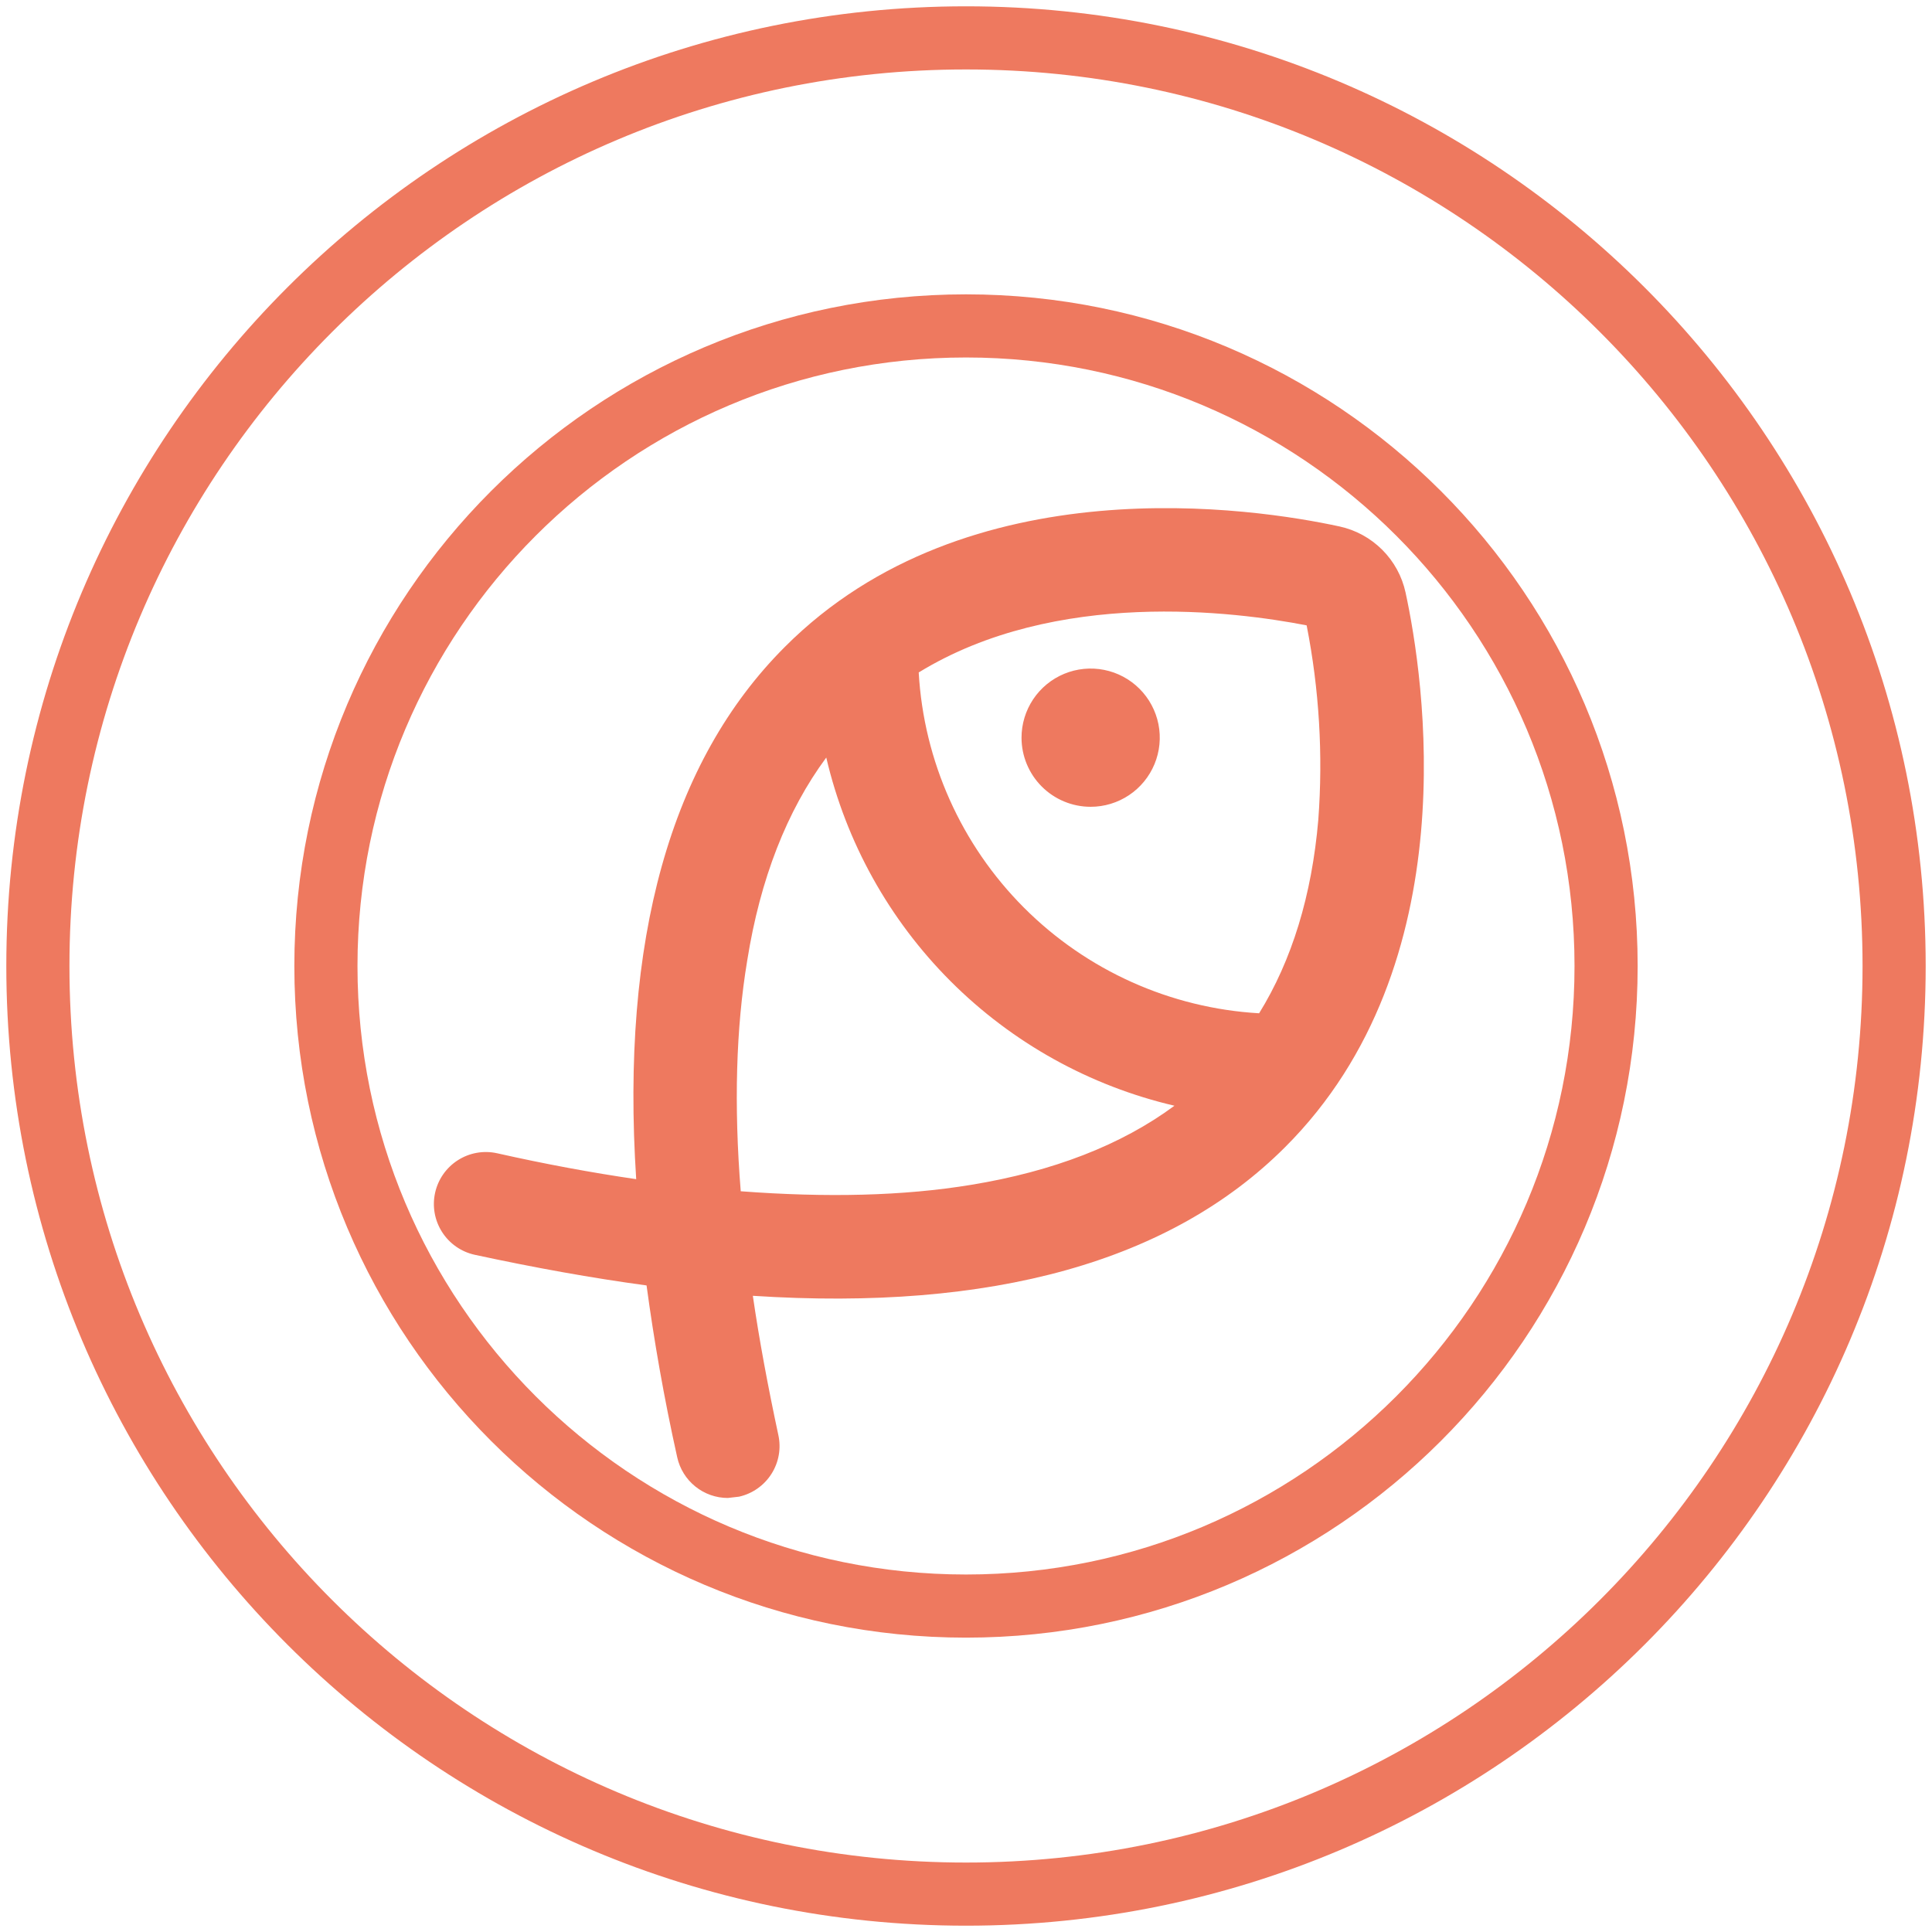
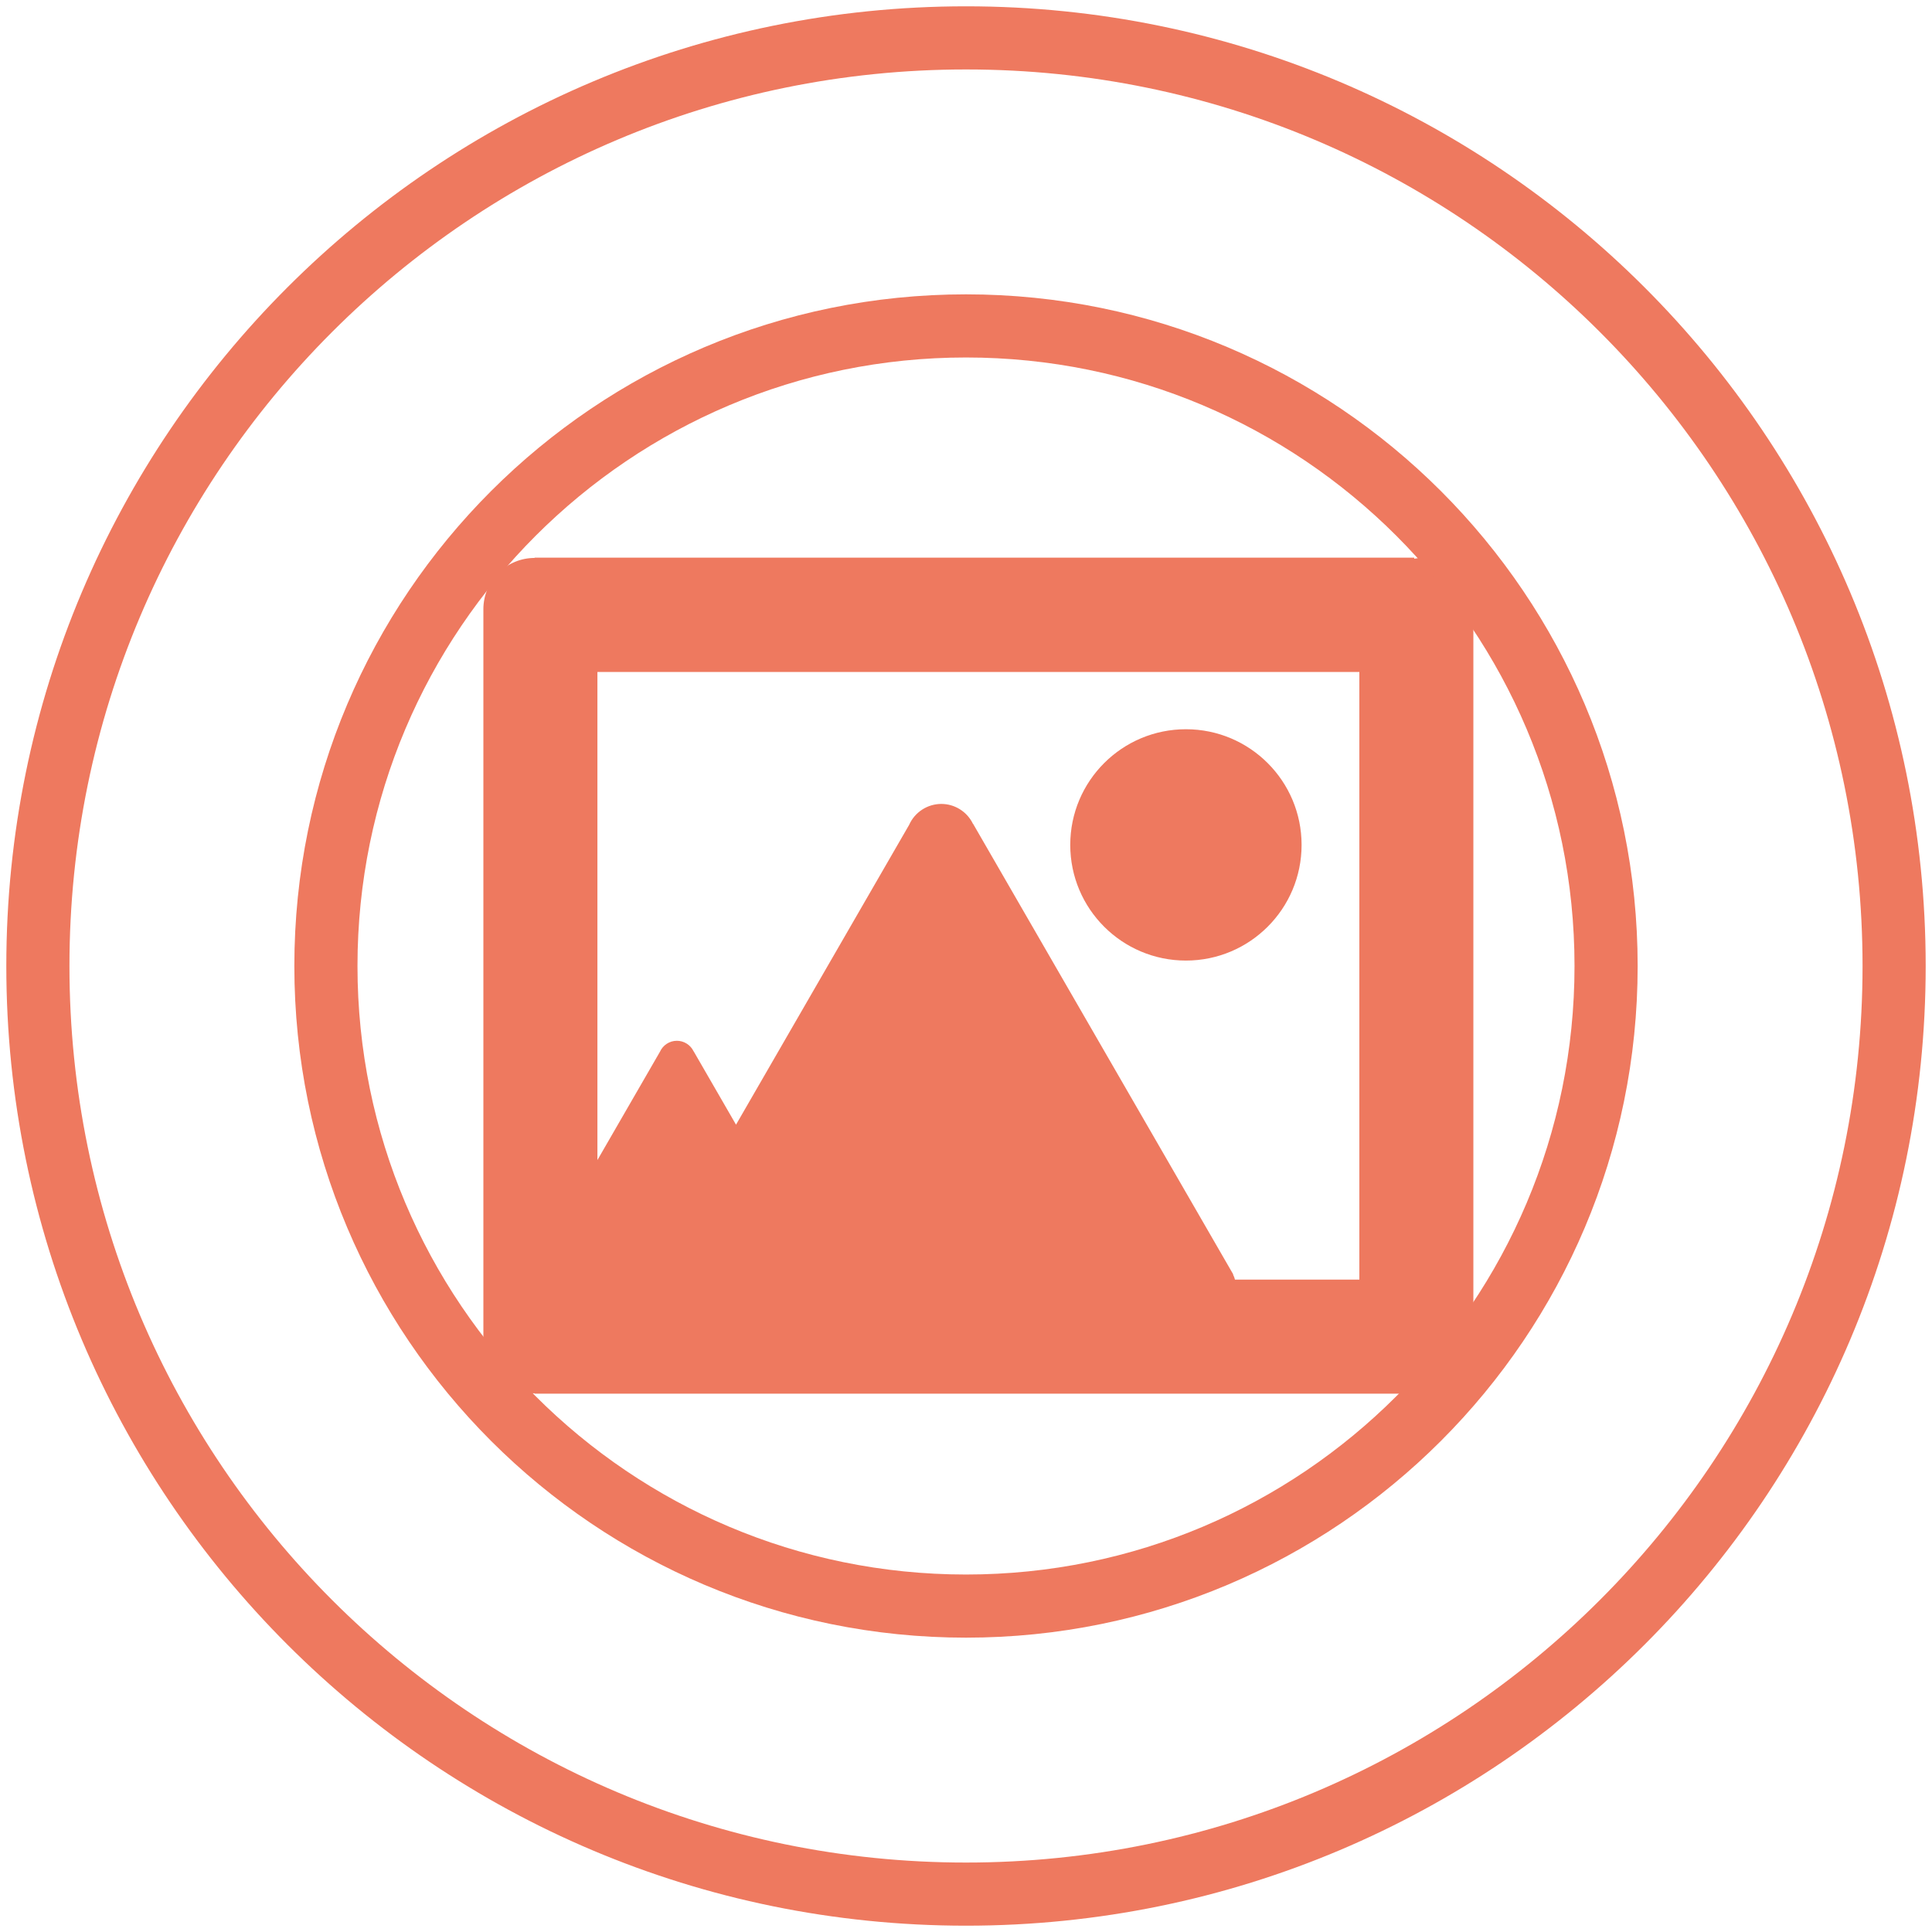
<svg xmlns="http://www.w3.org/2000/svg" width="153" height="153" viewBox="0 0 153 153" fill="none">
+   <path d="M116.656 48.241C116.656 47.166 116.228 46.134 115.468 45.373C114.707 44.613 113.675 44.185 112.6 44.185C112.393 44.185 112.194 44.216 111.995 44.246V44.16H42.336V44.185C41.26 44.185 40.229 44.613 39.468 45.373C38.707 46.134 38.28 47.166 38.28 48.241V106.74H38.325C38.554 108.763 40.251 110.342 42.335 110.342V110.368H111.994V110.282C112.192 110.312 112.391 110.342 112.599 110.342C114.684 110.342 116.381 108.764 116.609 106.74H116.68V48.241H116.656ZM107.65 101.337H97.8C97.767 101.198 97.716 101.063 97.649 100.936L97.666 100.927L77.061 65.239L77.052 65.243C76.825 64.771 76.469 64.373 76.026 64.094C75.583 63.814 75.07 63.666 74.546 63.665C74.007 63.666 73.481 63.822 73.029 64.115C72.577 64.408 72.22 64.825 72 65.317L58.287 89.066L54.93 83.252L54.925 83.254C54.806 83.005 54.618 82.795 54.384 82.648C54.151 82.501 53.88 82.422 53.604 82.422C53.006 82.422 52.494 82.78 52.263 83.291L47.311 91.868V53.216H107.65V101.337Z" fill="#EE795F" />
+   <path d="M93.916 76.07C98.975 76.07 103.076 71.969 103.076 66.91C103.076 61.851 98.975 57.75 93.916 57.75C88.857 57.75 84.756 61.851 84.756 66.91C84.756 71.969 88.857 76.07 93.916 76.07Z" fill="#EE795F" />
  <path d="M76.5 150C117.093 150 150 117.093 150 76.5C150 35.907 117.093 3 76.5 3C35.907 3 3 35.907 3 76.5C3 117.093 35.907 150 76.5 150Z" stroke="#EE795F" stroke-width="5" stroke-linecap="round" stroke-linejoin="round" />
-   <path d="M76.5 127.189C104.495 127.189 127.19 104.495 127.19 76.5C127.19 48.505 104.495 25.81 76.5 25.81C48.505 25.81 25.81 48.505 25.81 76.5C25.81 104.495 48.505 127.189 76.5 127.189Z" stroke="#EE795F" stroke-width="5" stroke-linecap="round" stroke-linejoin="round" />
-   <path d="M80.897 58.418C80.897 57.336 81.219 56.278 81.82 55.377C82.421 54.477 83.276 53.776 84.276 53.361C85.277 52.947 86.377 52.839 87.439 53.05C88.501 53.261 89.476 53.782 90.242 54.548C91.007 55.313 91.528 56.289 91.74 57.35C91.951 58.412 91.842 59.513 91.428 60.513C91.014 61.513 90.312 62.368 89.412 62.969C88.512 63.571 87.454 63.892 86.371 63.892C84.919 63.892 83.527 63.315 82.501 62.289C81.474 61.262 80.897 59.87 80.897 58.418ZM101.766 90.85C92.7 99.915 78.571 103.849 59.619 102.618C60.132 106.142 60.816 109.802 61.637 113.634C61.872 114.695 61.676 115.806 61.092 116.723C60.508 117.64 59.585 118.289 58.524 118.526L57.635 118.628C56.701 118.627 55.796 118.308 55.069 117.723C54.341 117.139 53.834 116.324 53.632 115.413C52.572 110.657 51.785 106.107 51.203 101.797C46.893 101.215 42.343 100.394 37.587 99.368C36.521 99.132 35.593 98.482 35.006 97.562C34.419 96.641 34.221 95.525 34.457 94.459C34.693 93.393 35.343 92.464 36.264 91.877C37.184 91.29 38.3 91.093 39.366 91.329C43.164 92.184 46.858 92.868 50.382 93.381C49.151 74.429 53.085 60.3 62.15 51.234C76.656 36.695 99.439 40.253 106.076 41.69C107.359 41.968 108.534 42.61 109.462 43.538C110.39 44.466 111.032 45.641 111.31 46.924C112.747 53.56 116.305 76.344 101.766 90.85ZM72.755 53.253C73.155 60.275 76.122 66.906 81.093 71.883C86.064 76.86 92.691 79.836 99.713 80.245C102.313 76.037 103.887 70.905 104.4 64.918C104.783 59.769 104.473 54.591 103.476 49.524C97.832 48.429 83.634 46.582 72.755 53.253ZM76.929 93.826C83.395 92.765 88.8 90.679 93.008 87.565C86.298 85.998 80.16 82.585 75.287 77.713C70.415 72.84 67.002 66.702 65.434 59.992C62.321 64.2 60.2 69.605 59.174 76.071C58.285 81.408 58.114 87.531 58.661 94.339C65.469 94.852 71.558 94.715 76.929 93.826Z" fill="#EE795F" />
+   <path d="M76.5 127.19C104.495 127.19 127.19 104.495 127.19 76.5C127.19 48.505 104.495 25.81 76.5 25.81C48.505 25.81 25.81 48.505 25.81 76.5C25.81 104.495 48.505 127.19 76.5 127.19Z" stroke="#EE795F" stroke-width="5" stroke-linecap="round" stroke-linejoin="round" />
</svg>
